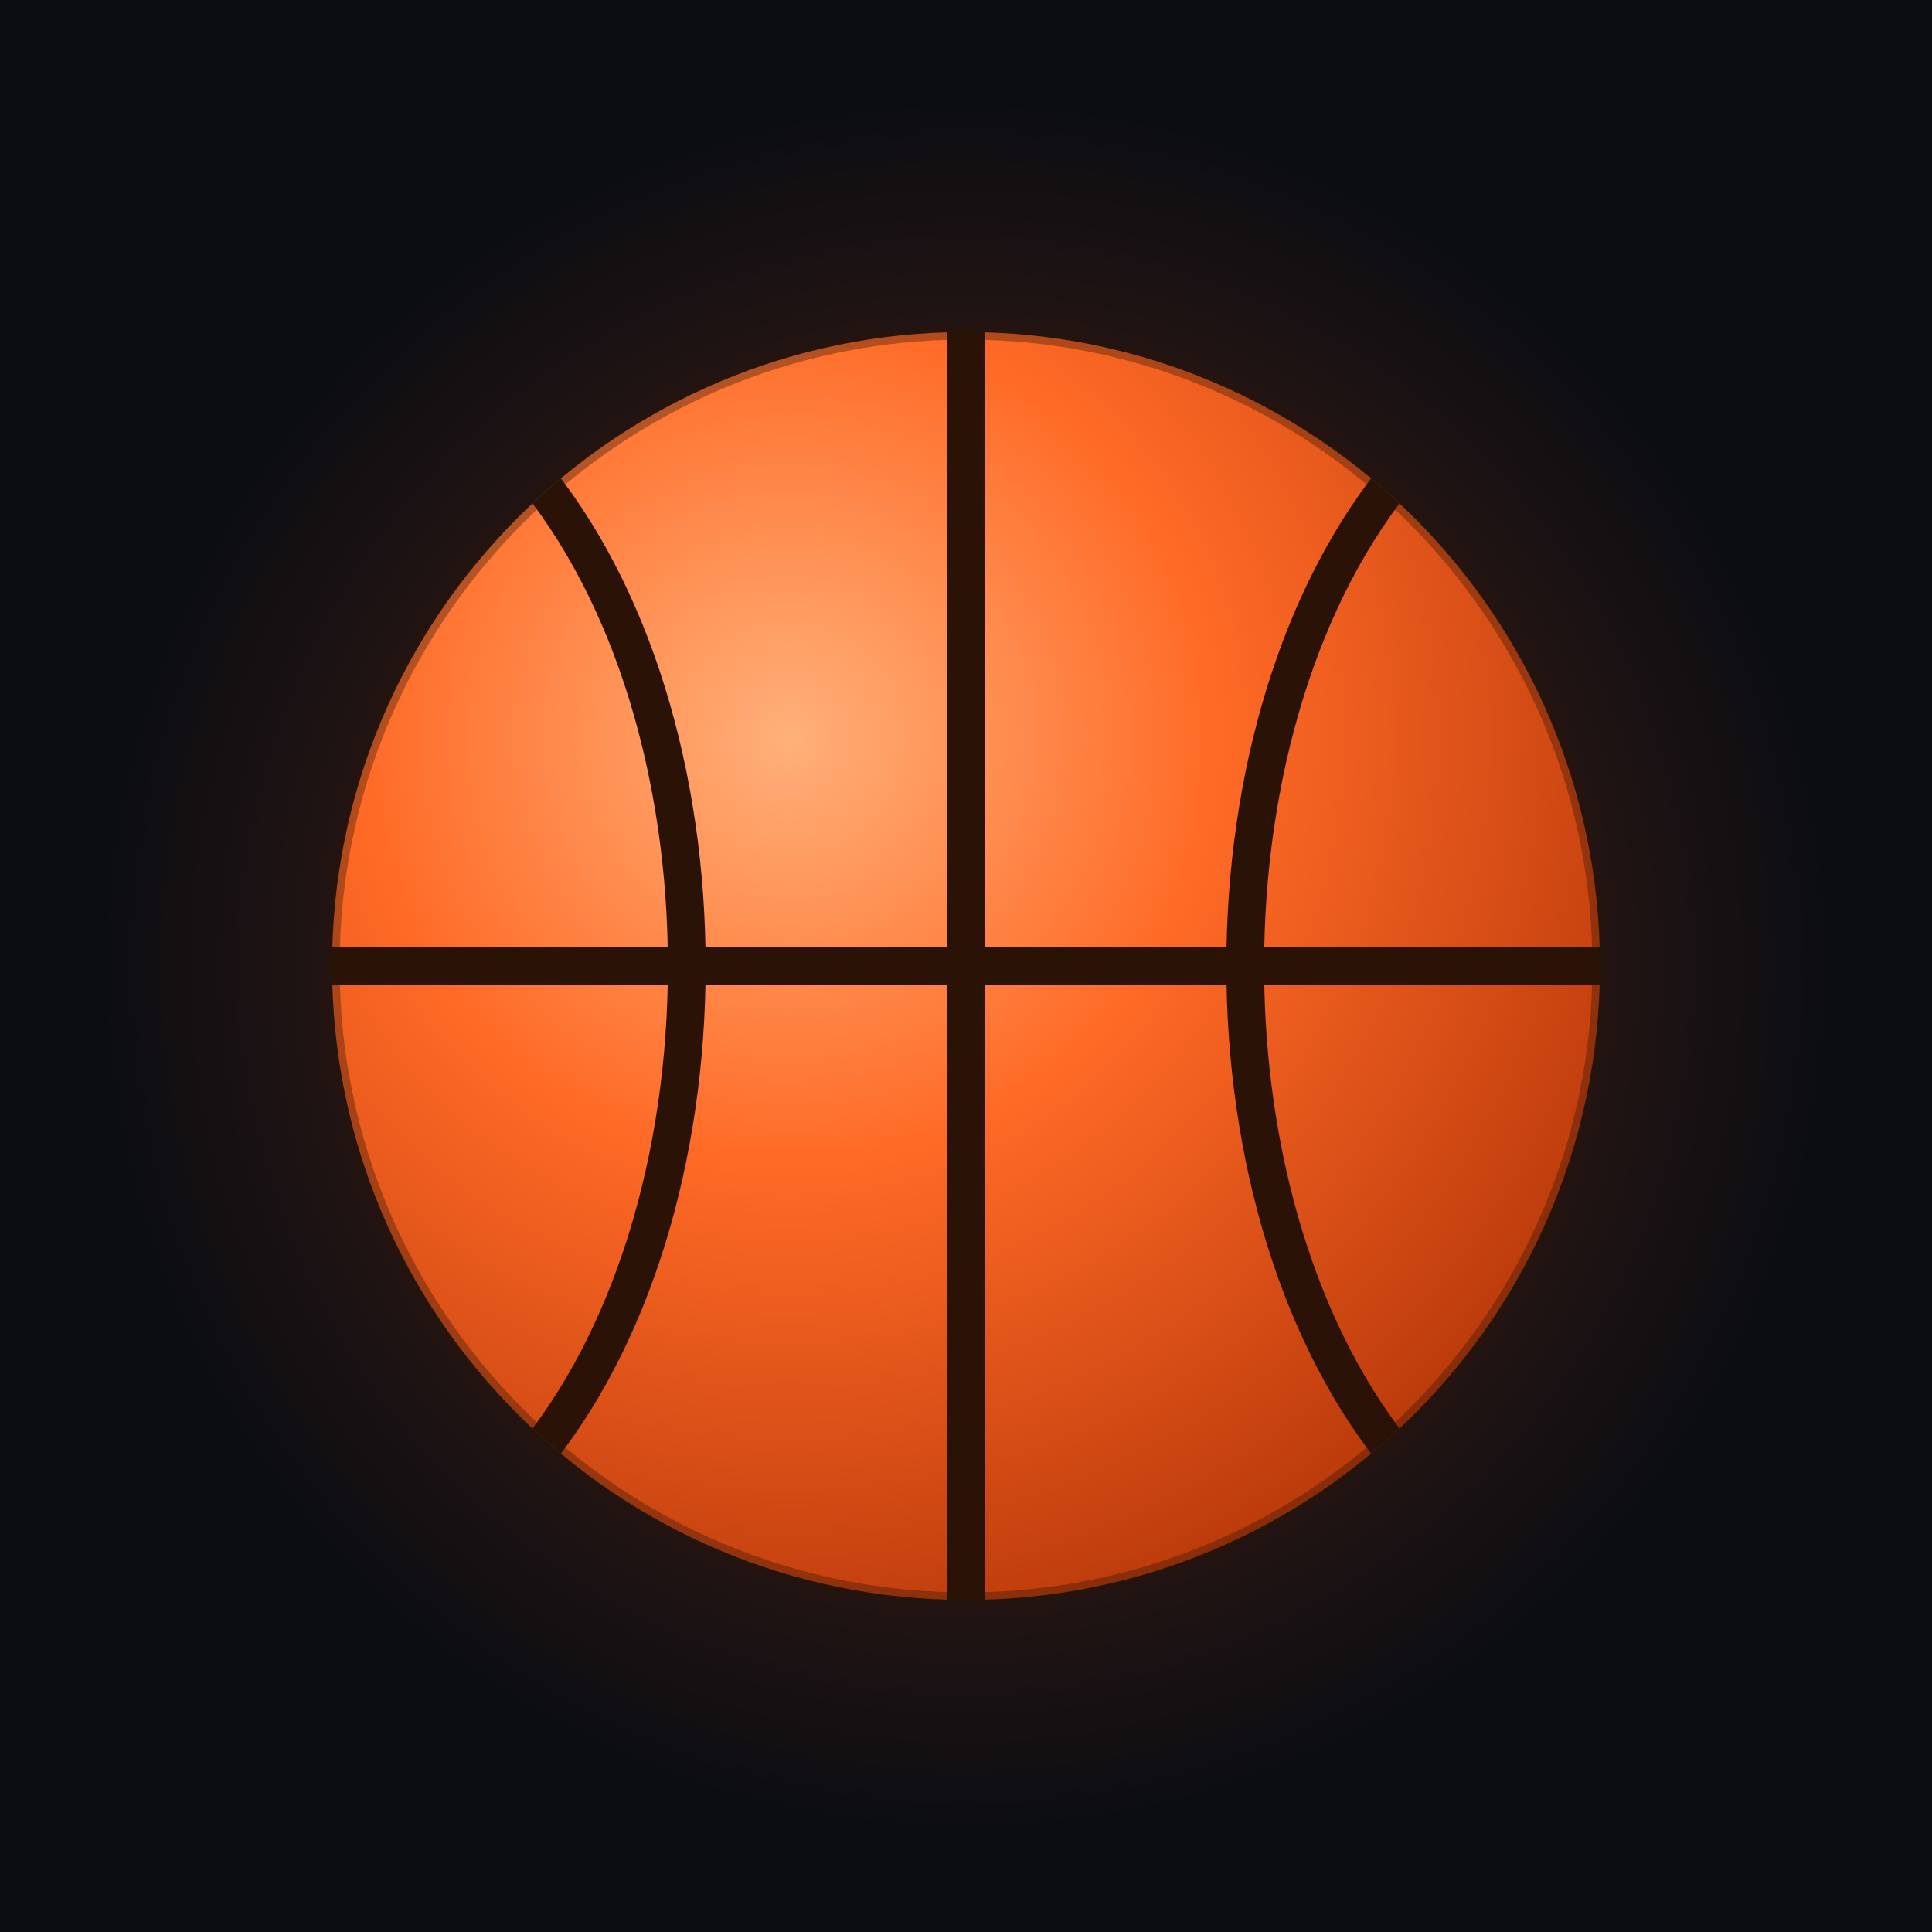
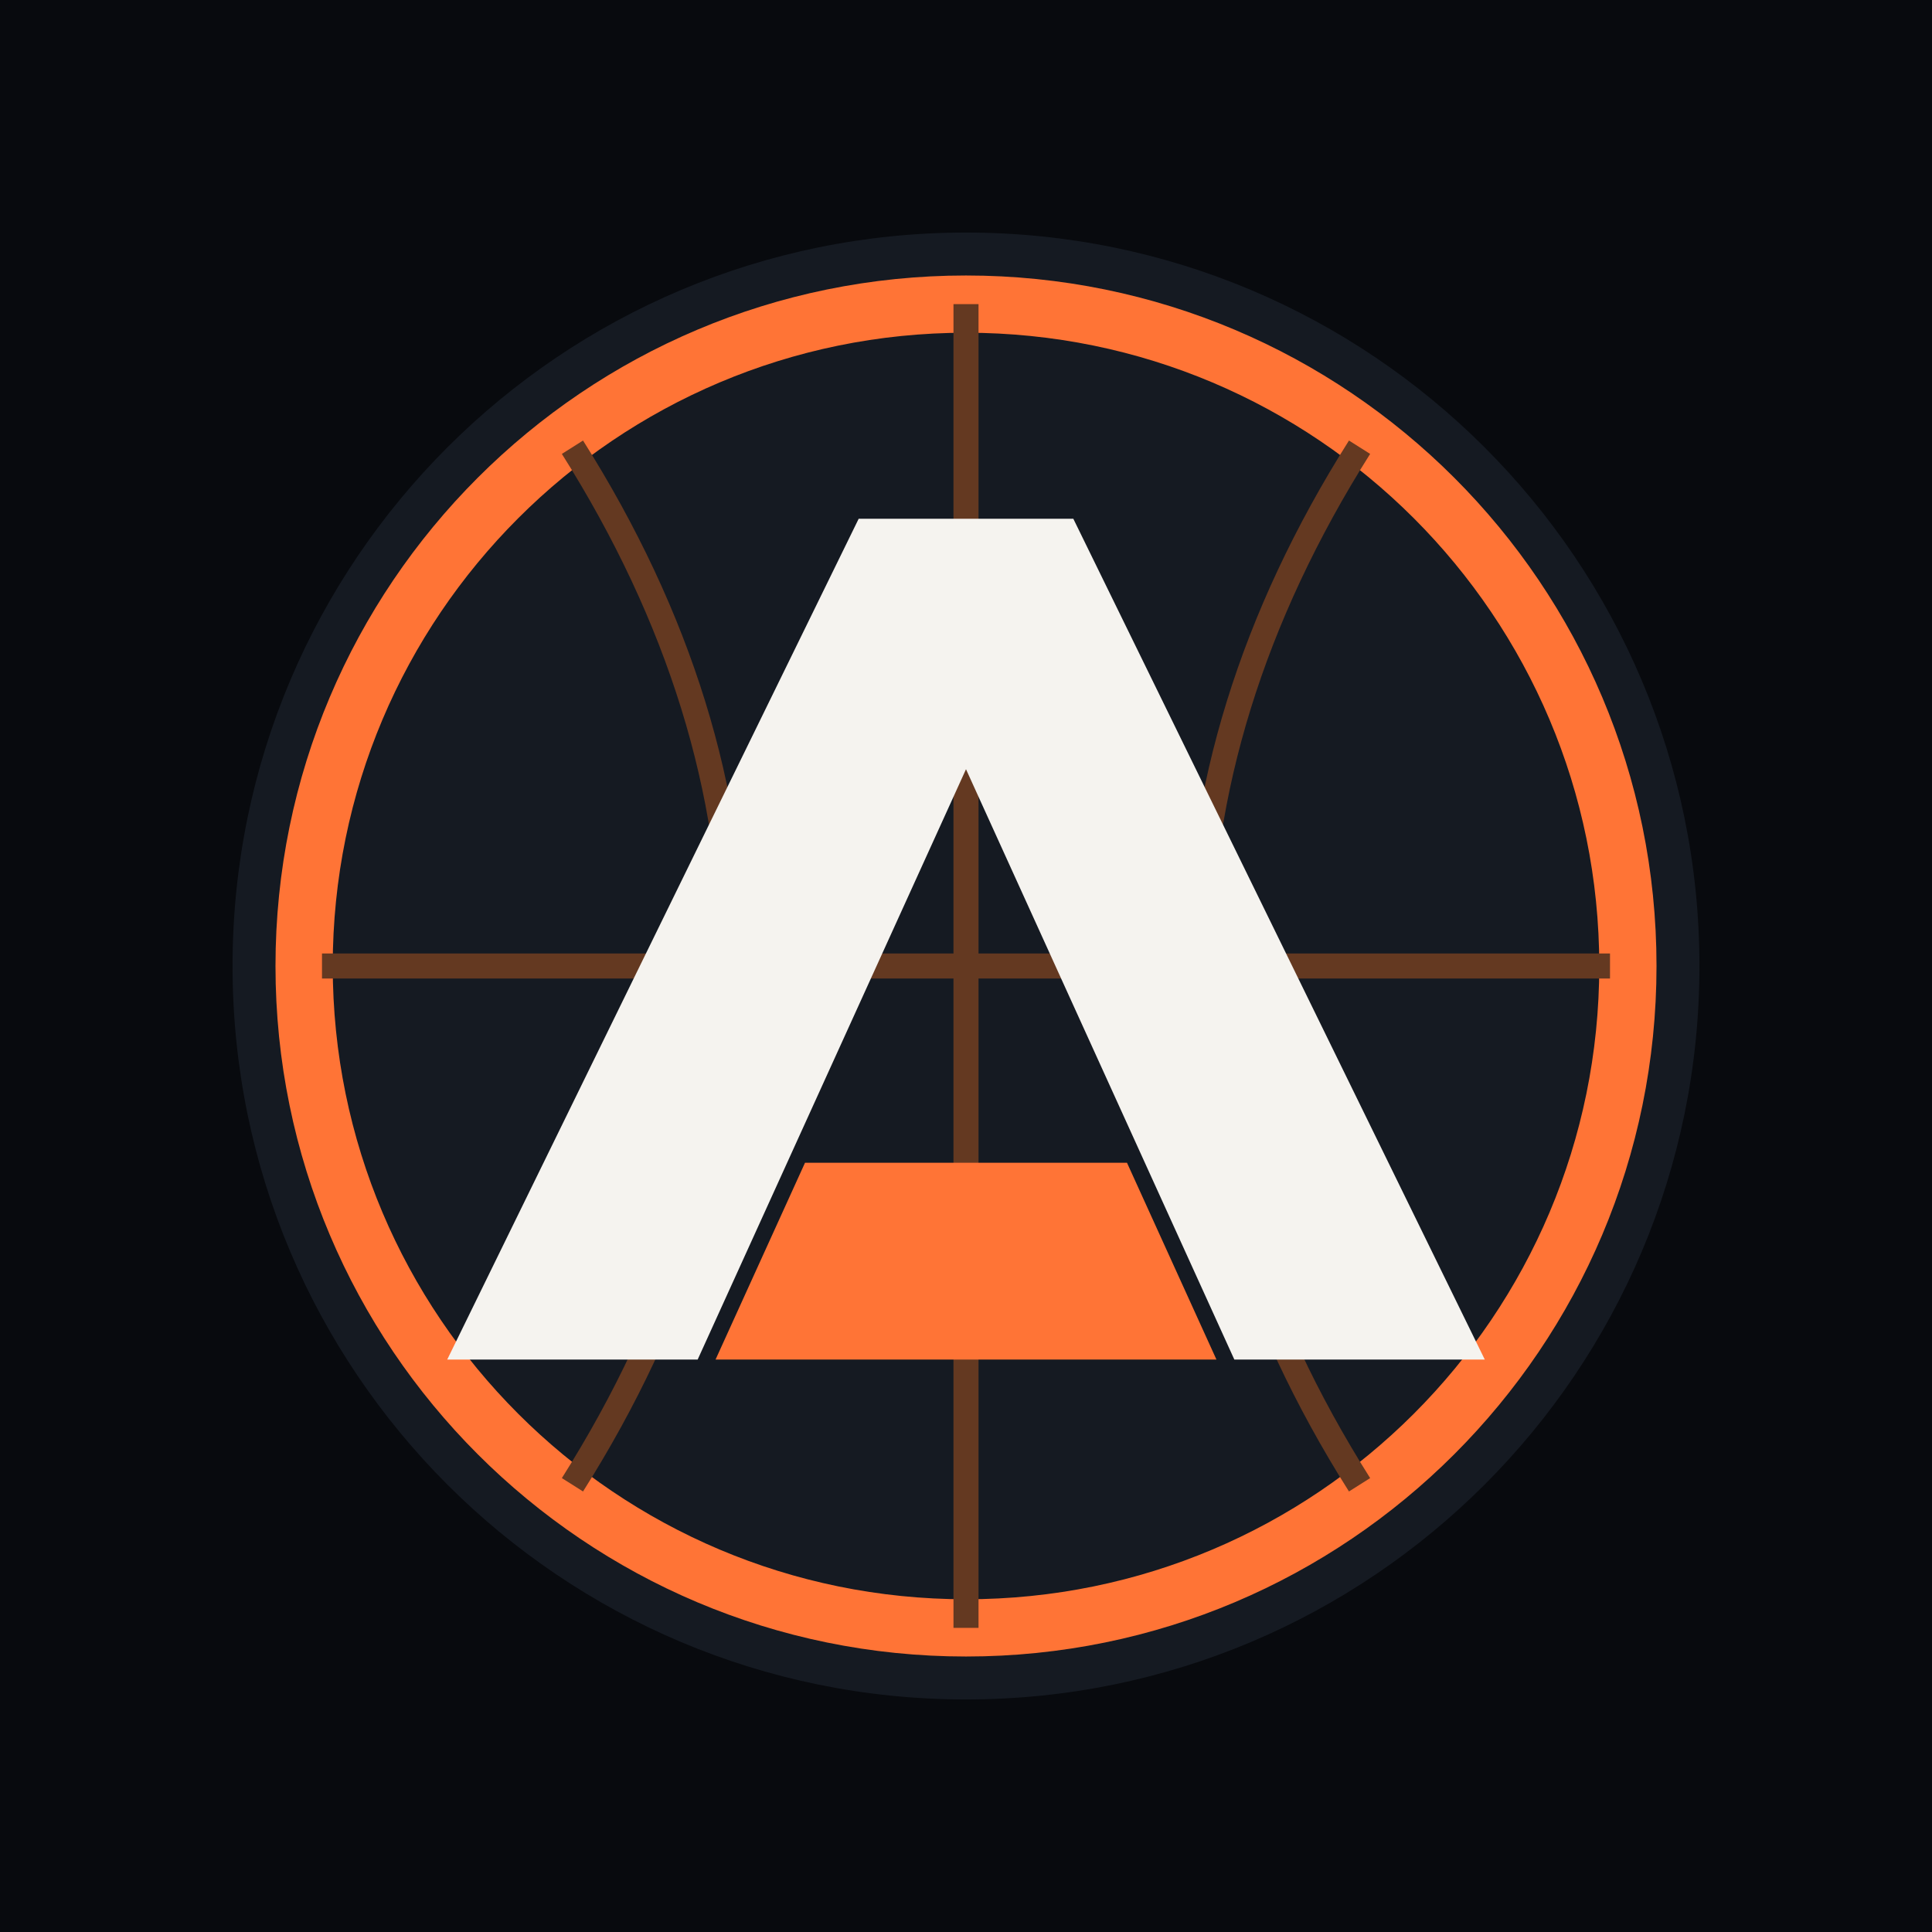
- <svg xmlns="http://www.w3.org/2000/svg" viewBox="0 0 512 512">
-   <defs>
-     <radialGradient id="b" cx=".36" cy=".32" r=".75">
-       <stop offset="0" stop-color="#ffb07a" />
-       <stop offset=".45" stop-color="#ff6a26" />
-       <stop offset="1" stop-color="#b8380a" />
-     </radialGradient>
-     <radialGradient id="g" cx=".5" cy=".5" r=".5">
-       <stop offset="0" stop-color="#ff5a1f" stop-opacity=".35" />
-       <stop offset="1" stop-color="#ff5a1f" stop-opacity="0" />
-     </radialGradient>
-     <clipPath id="c">
-       <circle cx="256" cy="256" r="168" />
-     </clipPath>
-   </defs>
-   <rect width="512" height="512" fill="#0b0d12" />
-   <circle cx="256" cy="256" r="230" fill="url(#g)" />
-   <circle cx="256" cy="256" r="168" fill="url(#b)" />
-   <g clip-path="url(#c)" fill="none" stroke="#2a1206" stroke-width="10" stroke-linecap="round">
-     <path d="M256 80v352M80 256h352" />
-     <path d="M140 124c56 66 56 198 0 264M372 124c-56 66-56 198 0 264" />
-   </g>
-   <circle cx="256" cy="256" r="168" fill="none" stroke="#2a1206" stroke-opacity=".35" stroke-width="4" />
+ <svg xmlns="http://www.w3.org/2000/svg" viewBox="0 0 108 108">
+   <rect width="108" height="108" fill="#080A0E" />
+   <circle cx="54" cy="54" r="41" fill="#151A22" />
+   <circle cx="54" cy="54" r="37" fill="none" stroke="#FF7436" stroke-width="3.2" />
+   <path fill="none" stroke="#643921" stroke-width="1.4" d="M18 54H90M54 17V91M32 25C44 44 44 64 32 83M76 25C64 44 64 64 76 83" />
+   <path fill="#F5F3EF" d="M25 76L48 29H60L83 76H69L54 43L39 76Z" />
+   <path fill="#FF7436" d="M45 65H63L68 76H40Z" />
</svg>
